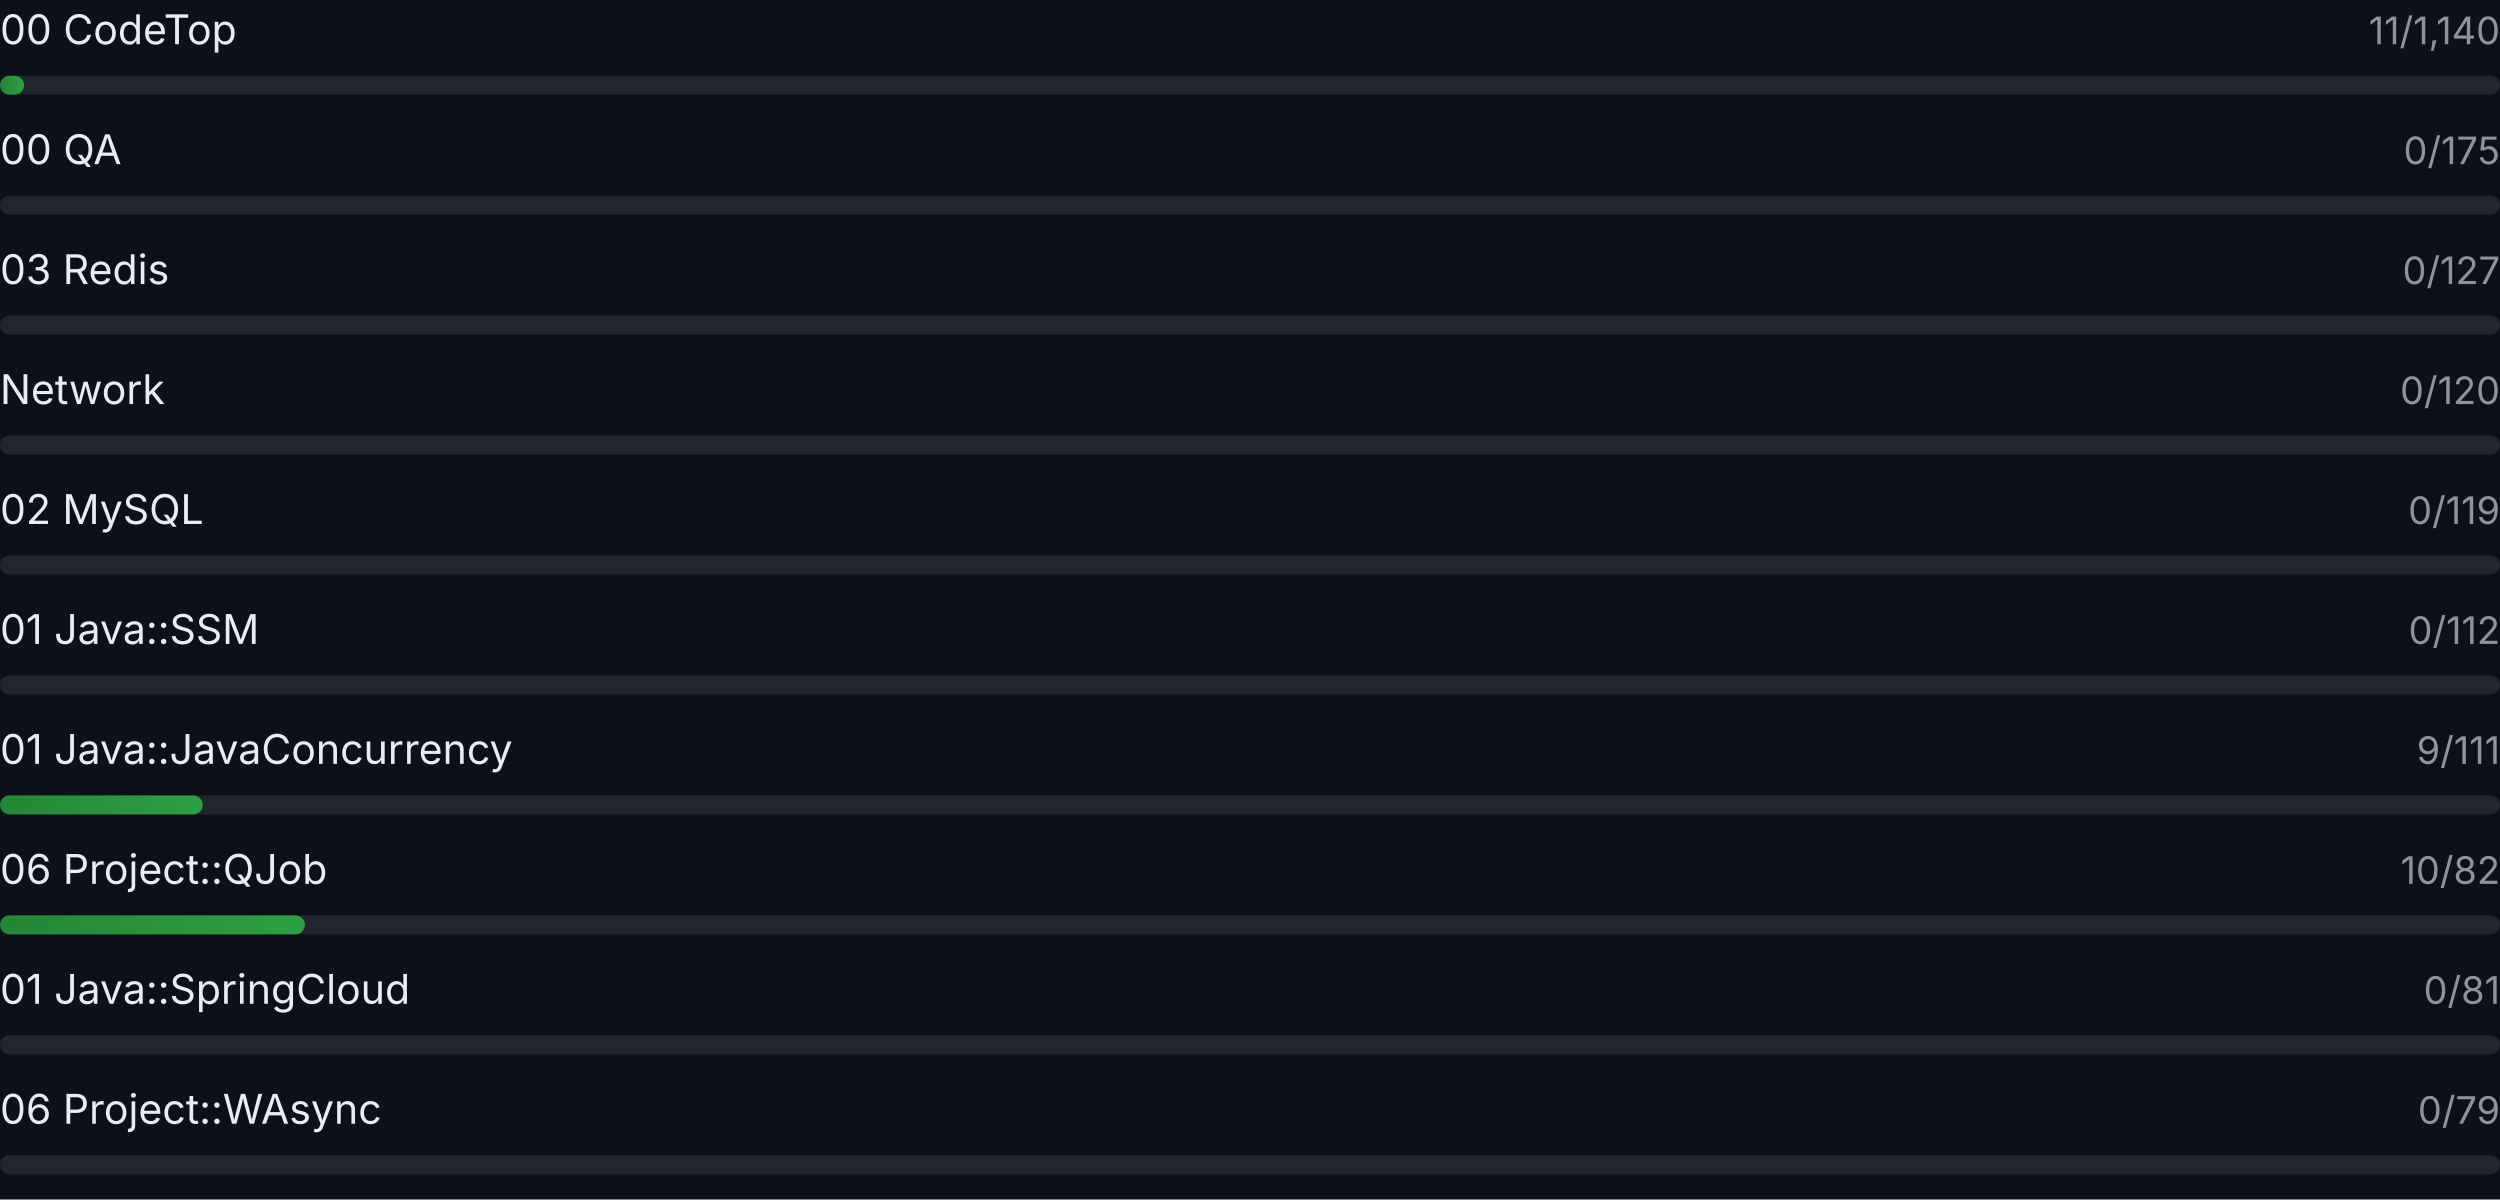
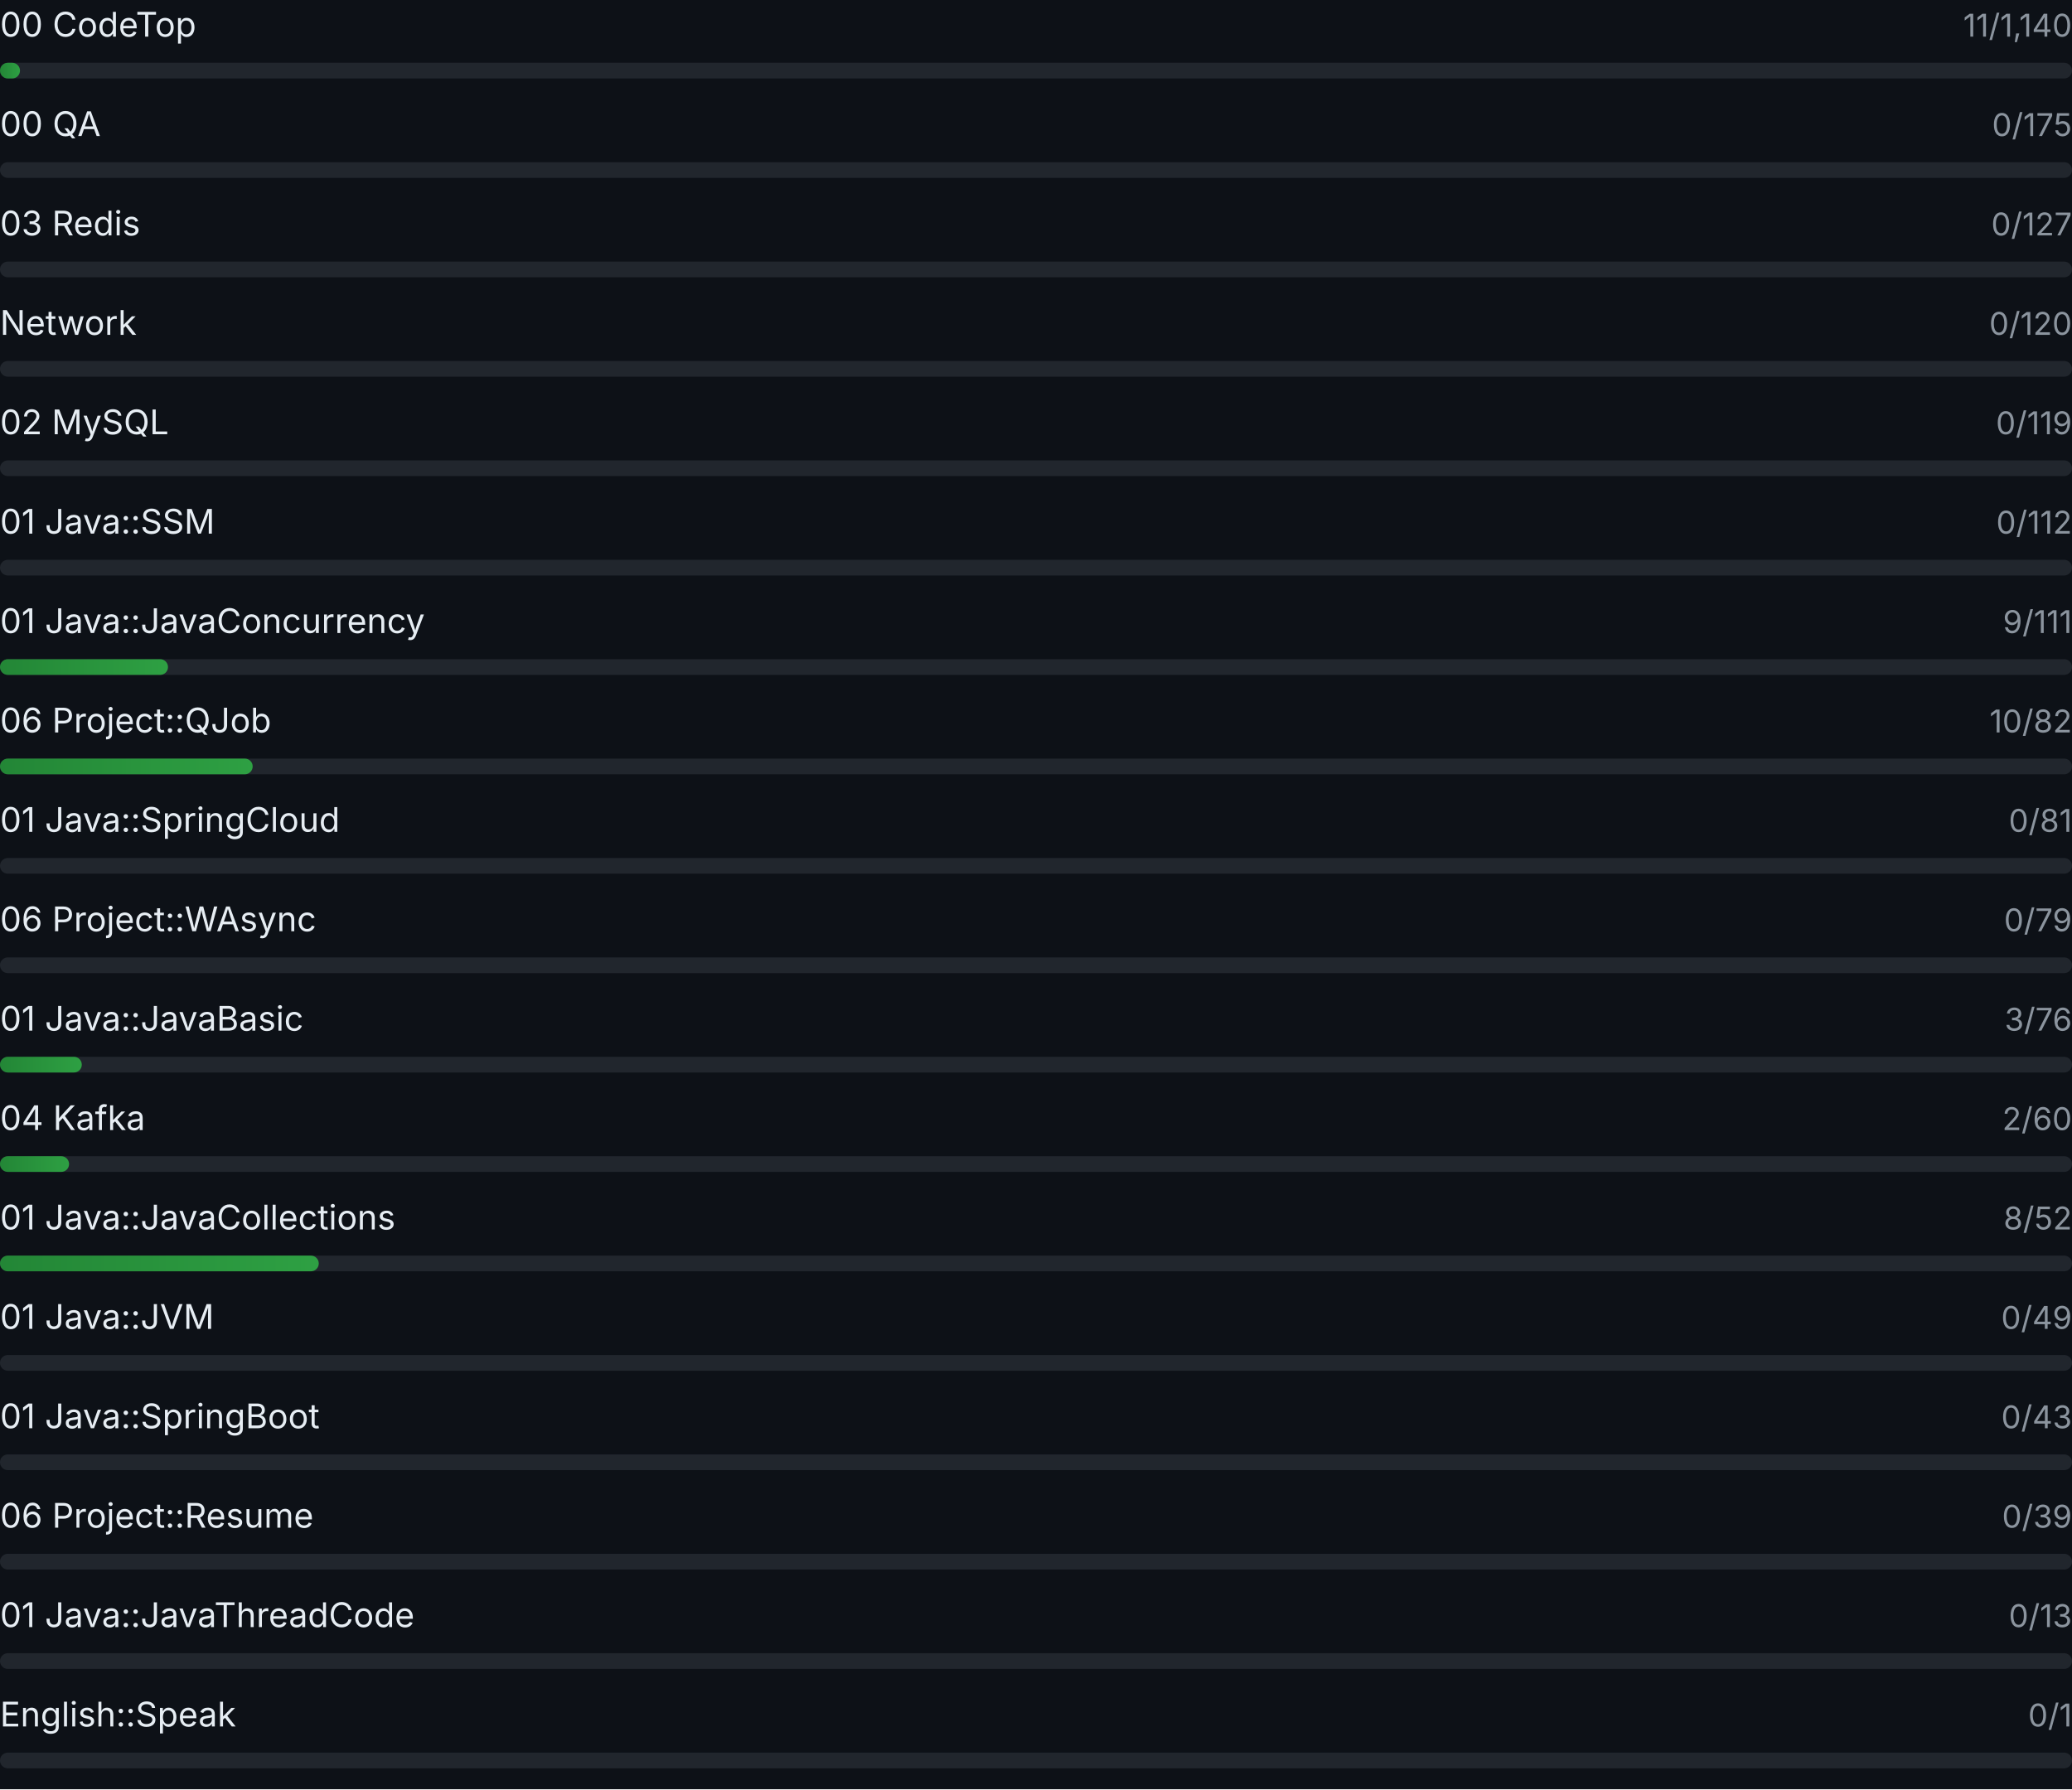
- <svg xmlns="http://www.w3.org/2000/svg" width="792" height="380">
+ <svg xmlns="http://www.w3.org/2000/svg" width="792" height="684">
  <defs>
    <linearGradient id="barGrad" x1="0%" y1="0%" x2="100%" y2="0%">
      <stop offset="0%" style="stop-color:#238636" />
      <stop offset="100%" style="stop-color:#2ea043" />
    </linearGradient>
  </defs>
-   <rect width="792" height="380" fill="#0d1117" />
+   <rect width="792" height="684" fill="#0d1117" />
  <text x="0" y="14" font-family="system-ui, -apple-system, sans-serif" font-size="13" fill="#e6edf3">00 CodeTop</text>
  <text x="792" y="14" text-anchor="end" font-family="system-ui, -apple-system, sans-serif" font-size="12" fill="#8b949e">11/1,140</text>
  <rect x="0" y="24" width="792" height="6" fill="#21262d" rx="3" />
  <rect x="0" y="24" width="7.642" height="6" fill="url(#barGrad)" rx="3" />
  <text x="0" y="52" font-family="system-ui, -apple-system, sans-serif" font-size="13" fill="#e6edf3">00 QA</text>
  <text x="792" y="52" text-anchor="end" font-family="system-ui, -apple-system, sans-serif" font-size="12" fill="#8b949e">0/175</text>
  <rect x="0" y="62" width="792" height="6" fill="#21262d" rx="3" />
  <text x="0" y="90" font-family="system-ui, -apple-system, sans-serif" font-size="13" fill="#e6edf3">03 Redis</text>
  <text x="792" y="90" text-anchor="end" font-family="system-ui, -apple-system, sans-serif" font-size="12" fill="#8b949e">0/127</text>
  <rect x="0" y="100" width="792" height="6" fill="#21262d" rx="3" />
  <text x="0" y="128" font-family="system-ui, -apple-system, sans-serif" font-size="13" fill="#e6edf3">Network</text>
  <text x="792" y="128" text-anchor="end" font-family="system-ui, -apple-system, sans-serif" font-size="12" fill="#8b949e">0/120</text>
  <rect x="0" y="138" width="792" height="6" fill="#21262d" rx="3" />
  <text x="0" y="166" font-family="system-ui, -apple-system, sans-serif" font-size="13" fill="#e6edf3">02 MySQL</text>
  <text x="792" y="166" text-anchor="end" font-family="system-ui, -apple-system, sans-serif" font-size="12" fill="#8b949e">0/119</text>
  <rect x="0" y="176" width="792" height="6" fill="#21262d" rx="3" />
  <text x="0" y="204" font-family="system-ui, -apple-system, sans-serif" font-size="13" fill="#e6edf3">01 Java::SSM</text>
  <text x="792" y="204" text-anchor="end" font-family="system-ui, -apple-system, sans-serif" font-size="12" fill="#8b949e">0/112</text>
  <rect x="0" y="214" width="792" height="6" fill="#21262d" rx="3" />
  <text x="0" y="242" font-family="system-ui, -apple-system, sans-serif" font-size="13" fill="#e6edf3">01 Java::JavaConcurrency</text>
  <text x="792" y="242" text-anchor="end" font-family="system-ui, -apple-system, sans-serif" font-size="12" fill="#8b949e">9/111</text>
  <rect x="0" y="252" width="792" height="6" fill="#21262d" rx="3" />
  <rect x="0" y="252" width="64.216" height="6" fill="url(#barGrad)" rx="3" />
  <text x="0" y="280" font-family="system-ui, -apple-system, sans-serif" font-size="13" fill="#e6edf3">06 Project::QJob</text>
  <text x="792" y="280" text-anchor="end" font-family="system-ui, -apple-system, sans-serif" font-size="12" fill="#8b949e">10/82</text>
  <rect x="0" y="290" width="792" height="6" fill="#21262d" rx="3" />
  <rect x="0" y="290" width="96.585" height="6" fill="url(#barGrad)" rx="3" />
  <text x="0" y="318" font-family="system-ui, -apple-system, sans-serif" font-size="13" fill="#e6edf3">01 Java::SpringCloud</text>
  <text x="792" y="318" text-anchor="end" font-family="system-ui, -apple-system, sans-serif" font-size="12" fill="#8b949e">0/81</text>
  <rect x="0" y="328" width="792" height="6" fill="#21262d" rx="3" />
  <text x="0" y="356" font-family="system-ui, -apple-system, sans-serif" font-size="13" fill="#e6edf3">06 Project::WAsync</text>
  <text x="792" y="356" text-anchor="end" font-family="system-ui, -apple-system, sans-serif" font-size="12" fill="#8b949e">0/79</text>
  <rect x="0" y="366" width="792" height="6" fill="#21262d" rx="3" />
+   <text x="0" y="394" font-family="system-ui, -apple-system, sans-serif" font-size="13" fill="#e6edf3">01 Java::JavaBasic</text>
+   <text x="792" y="394" text-anchor="end" font-family="system-ui, -apple-system, sans-serif" font-size="12" fill="#8b949e">3/76</text>
+   <rect x="0" y="404" width="792" height="6" fill="#21262d" rx="3" />
+   <rect x="0" y="404" width="31.263" height="6" fill="url(#barGrad)" rx="3" />
+   <text x="0" y="432" font-family="system-ui, -apple-system, sans-serif" font-size="13" fill="#e6edf3">04 Kafka</text>
+   <text x="792" y="432" text-anchor="end" font-family="system-ui, -apple-system, sans-serif" font-size="12" fill="#8b949e">2/60</text>
+   <rect x="0" y="442" width="792" height="6" fill="#21262d" rx="3" />
+   <rect x="0" y="442" width="26.4" height="6" fill="url(#barGrad)" rx="3" />
+   <text x="0" y="470" font-family="system-ui, -apple-system, sans-serif" font-size="13" fill="#e6edf3">01 Java::JavaCollections</text>
+   <text x="792" y="470" text-anchor="end" font-family="system-ui, -apple-system, sans-serif" font-size="12" fill="#8b949e">8/52</text>
+   <rect x="0" y="480" width="792" height="6" fill="#21262d" rx="3" />
+   <rect x="0" y="480" width="121.846" height="6" fill="url(#barGrad)" rx="3" />
+   <text x="0" y="508" font-family="system-ui, -apple-system, sans-serif" font-size="13" fill="#e6edf3">01 Java::JVM</text>
+   <text x="792" y="508" text-anchor="end" font-family="system-ui, -apple-system, sans-serif" font-size="12" fill="#8b949e">0/49</text>
+   <rect x="0" y="518" width="792" height="6" fill="#21262d" rx="3" />
+   <text x="0" y="546" font-family="system-ui, -apple-system, sans-serif" font-size="13" fill="#e6edf3">01 Java::SpringBoot</text>
+   <text x="792" y="546" text-anchor="end" font-family="system-ui, -apple-system, sans-serif" font-size="12" fill="#8b949e">0/43</text>
+   <rect x="0" y="556" width="792" height="6" fill="#21262d" rx="3" />
+   <text x="0" y="584" font-family="system-ui, -apple-system, sans-serif" font-size="13" fill="#e6edf3">06 Project::Resume</text>
+   <text x="792" y="584" text-anchor="end" font-family="system-ui, -apple-system, sans-serif" font-size="12" fill="#8b949e">0/39</text>
+   <rect x="0" y="594" width="792" height="6" fill="#21262d" rx="3" />
+   <text x="0" y="622" font-family="system-ui, -apple-system, sans-serif" font-size="13" fill="#e6edf3">01 Java::JavaThreadCode</text>
+   <text x="792" y="622" text-anchor="end" font-family="system-ui, -apple-system, sans-serif" font-size="12" fill="#8b949e">0/13</text>
+   <rect x="0" y="632" width="792" height="6" fill="#21262d" rx="3" />
+   <text x="0" y="660" font-family="system-ui, -apple-system, sans-serif" font-size="13" fill="#e6edf3">English::Speak</text>
+   <text x="792" y="660" text-anchor="end" font-family="system-ui, -apple-system, sans-serif" font-size="12" fill="#8b949e">0/1</text>
+   <rect x="0" y="670" width="792" height="6" fill="#21262d" rx="3" />
</svg>
